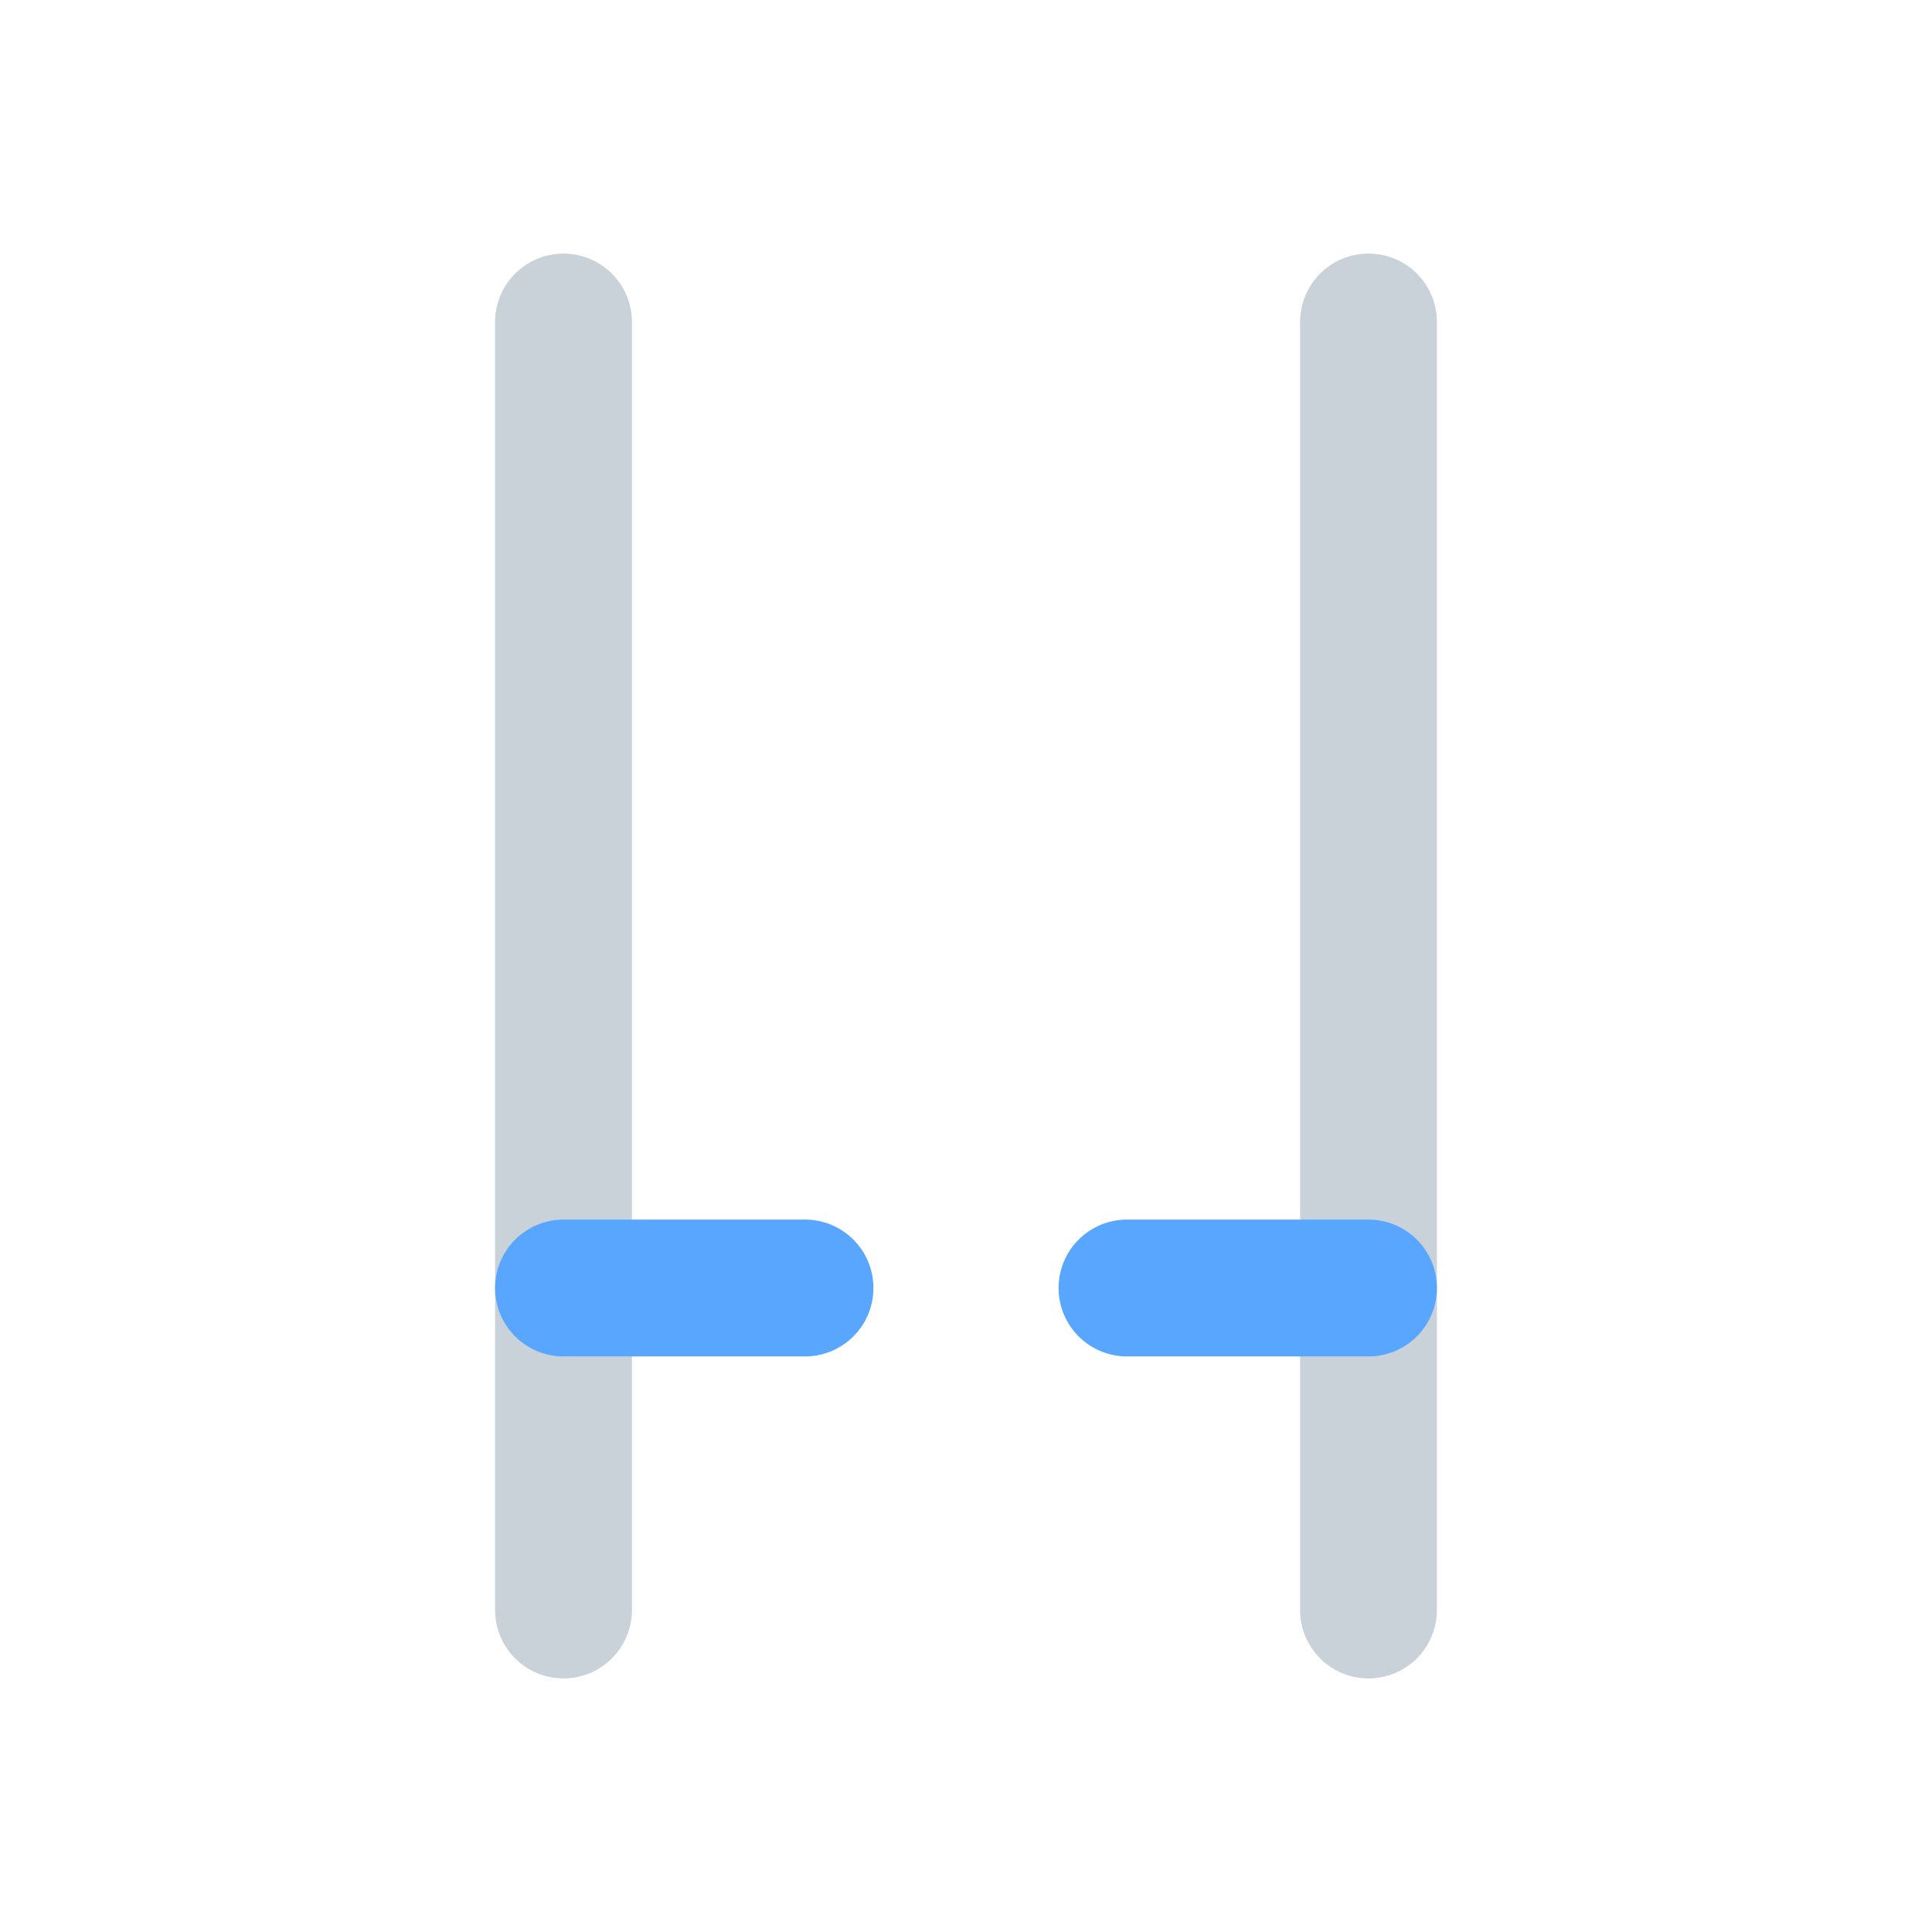
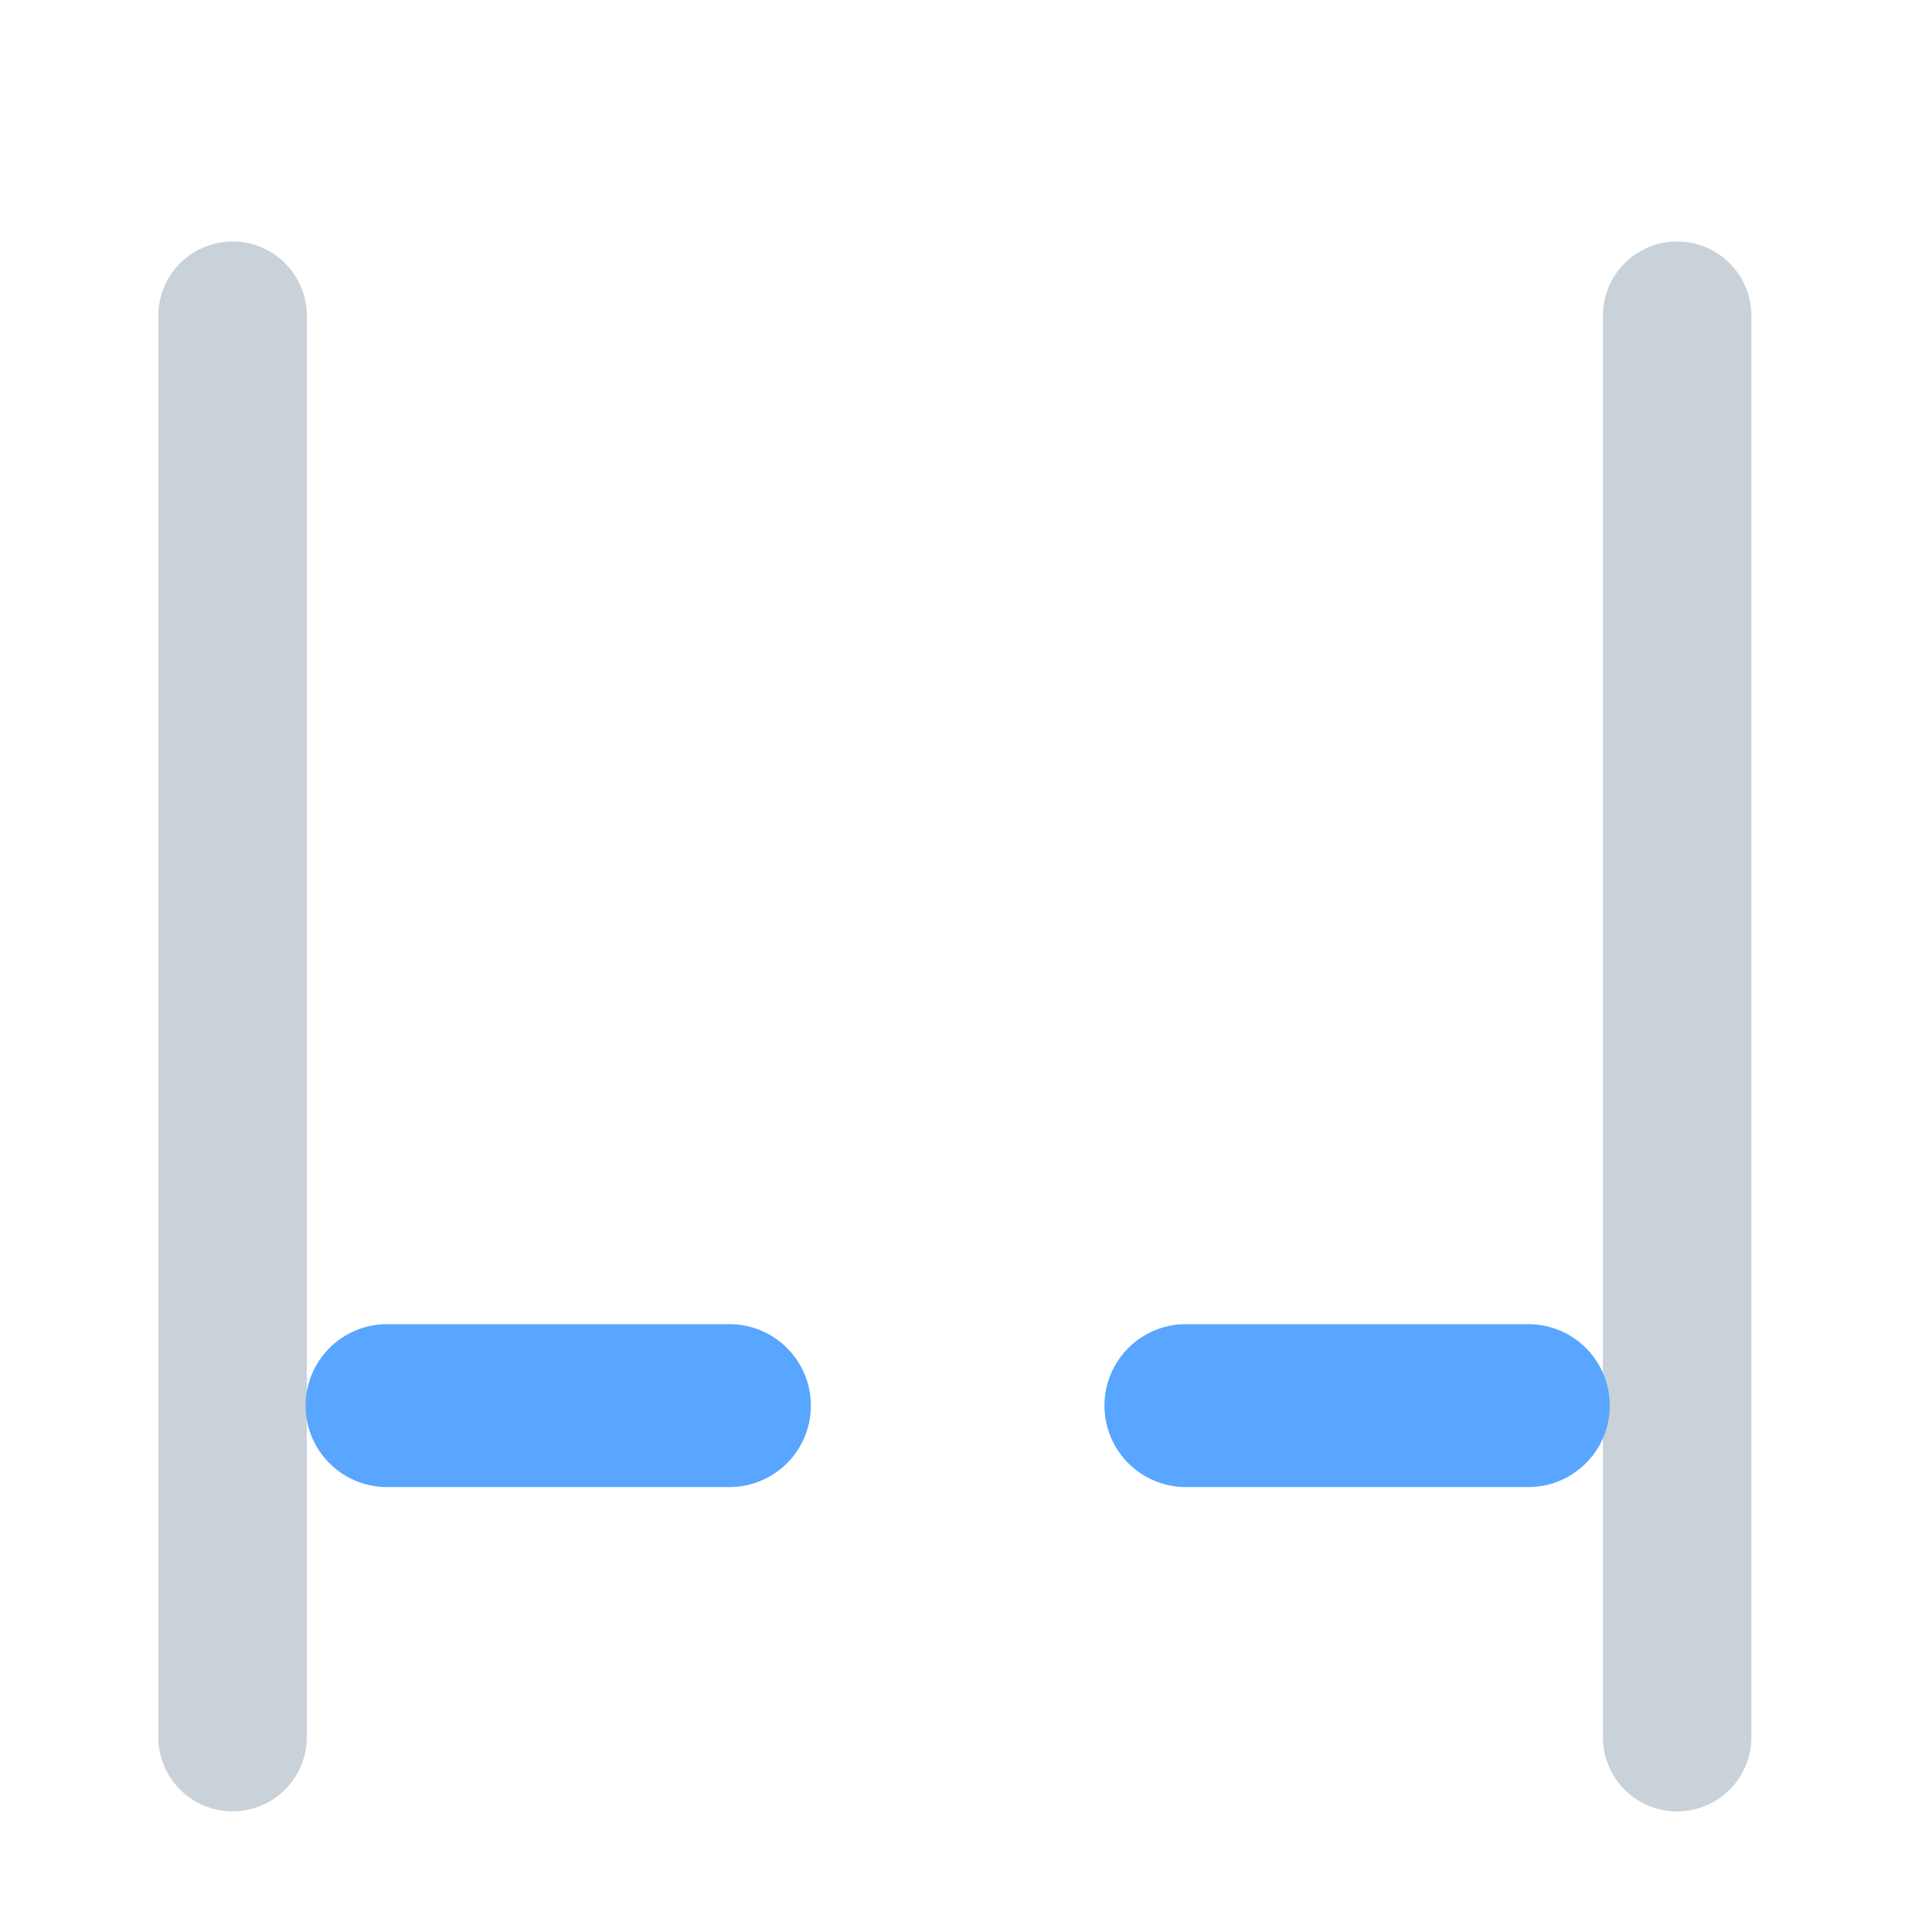
- <svg xmlns="http://www.w3.org/2000/svg" width="24" height="24" viewBox="0 0 24 24" fill="none">
-   <path d="M7 4v16M17 4v16" stroke="#C9D1D9" stroke-width="1.7" stroke-linecap="round" />
-   <path d="M7 16h3M14 16h3" stroke="#58A6FF" stroke-width="1.7" stroke-linecap="round" />
+ <svg xmlns="http://www.w3.org/2000/svg" width="24" height="24" viewBox="0 0 24 24" fill="none" version="1.1" id="svg2">
+   <defs id="defs2" />
+   <path d="M 2.889,3.922 V 21.579 M 20.834,3.922 v 17.658" stroke="#C9D1D9" stroke-width="1.844" stroke-linecap="round" id="path1" />
+   <path d="m 4.808,17.461 h 4.253 m 5.671,0 h 4.253" stroke="#58a6ff" stroke-width="2.024" stroke-linecap="round" id="path2" />
</svg>
